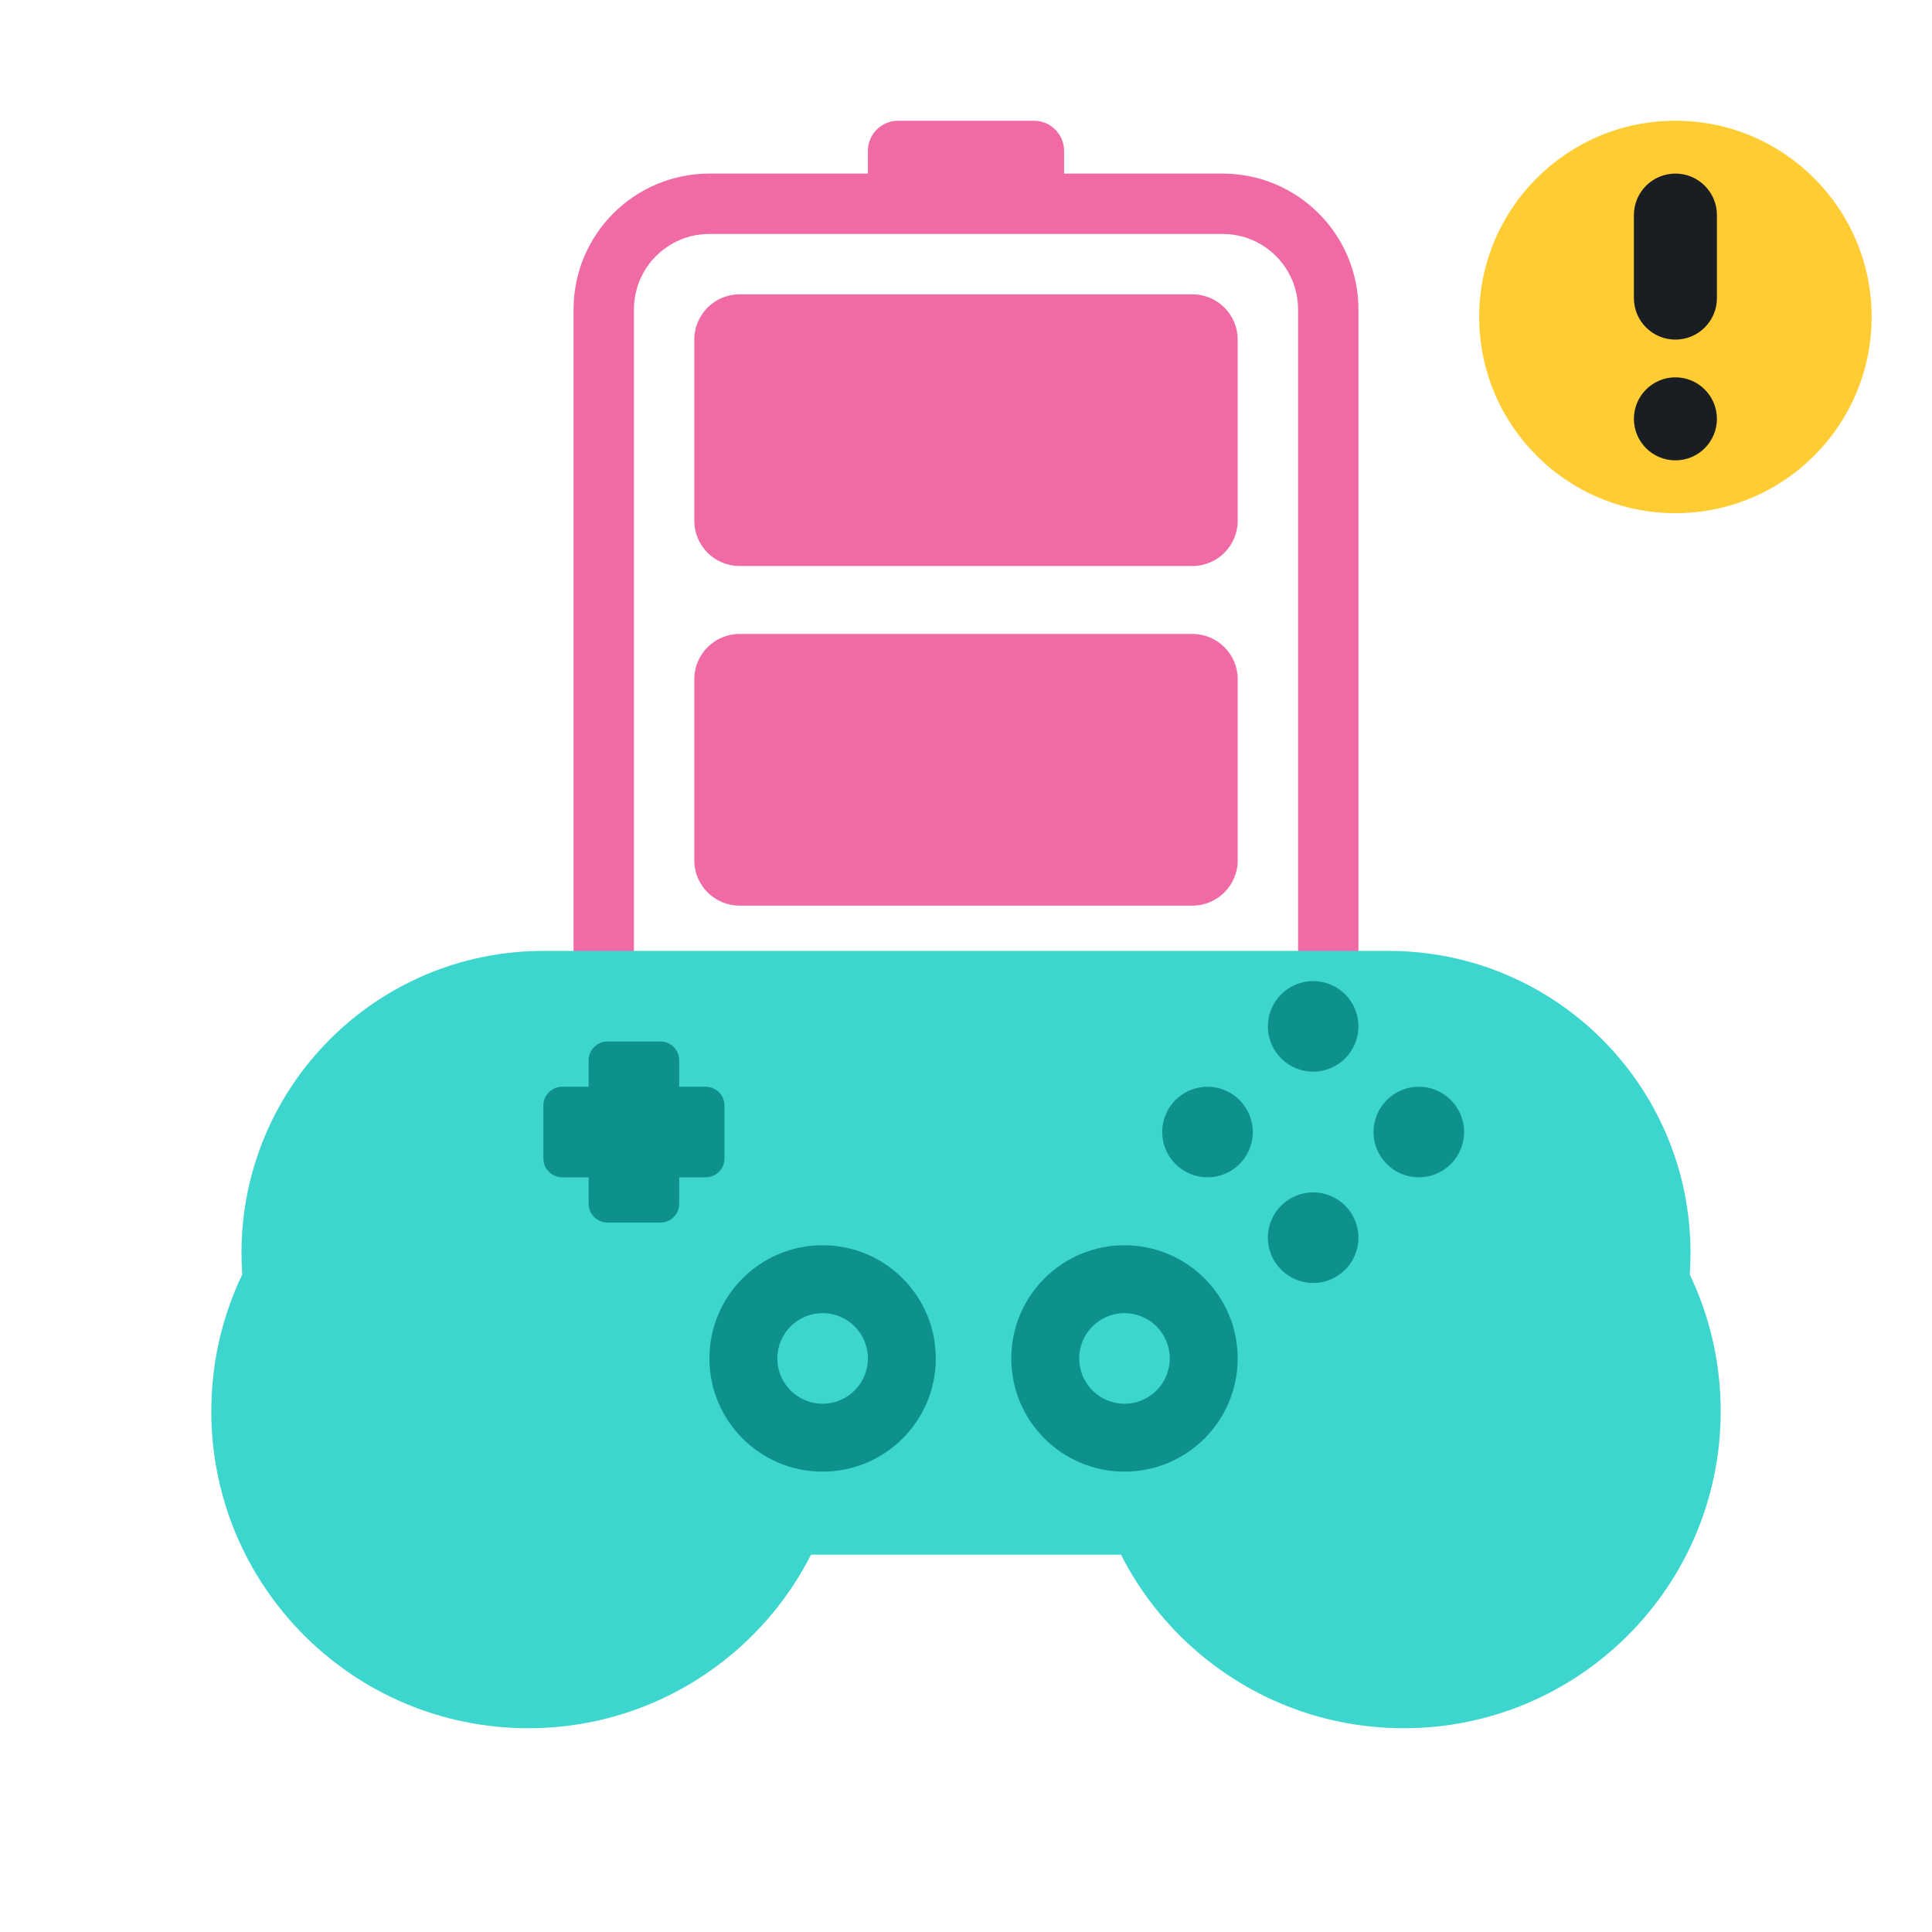
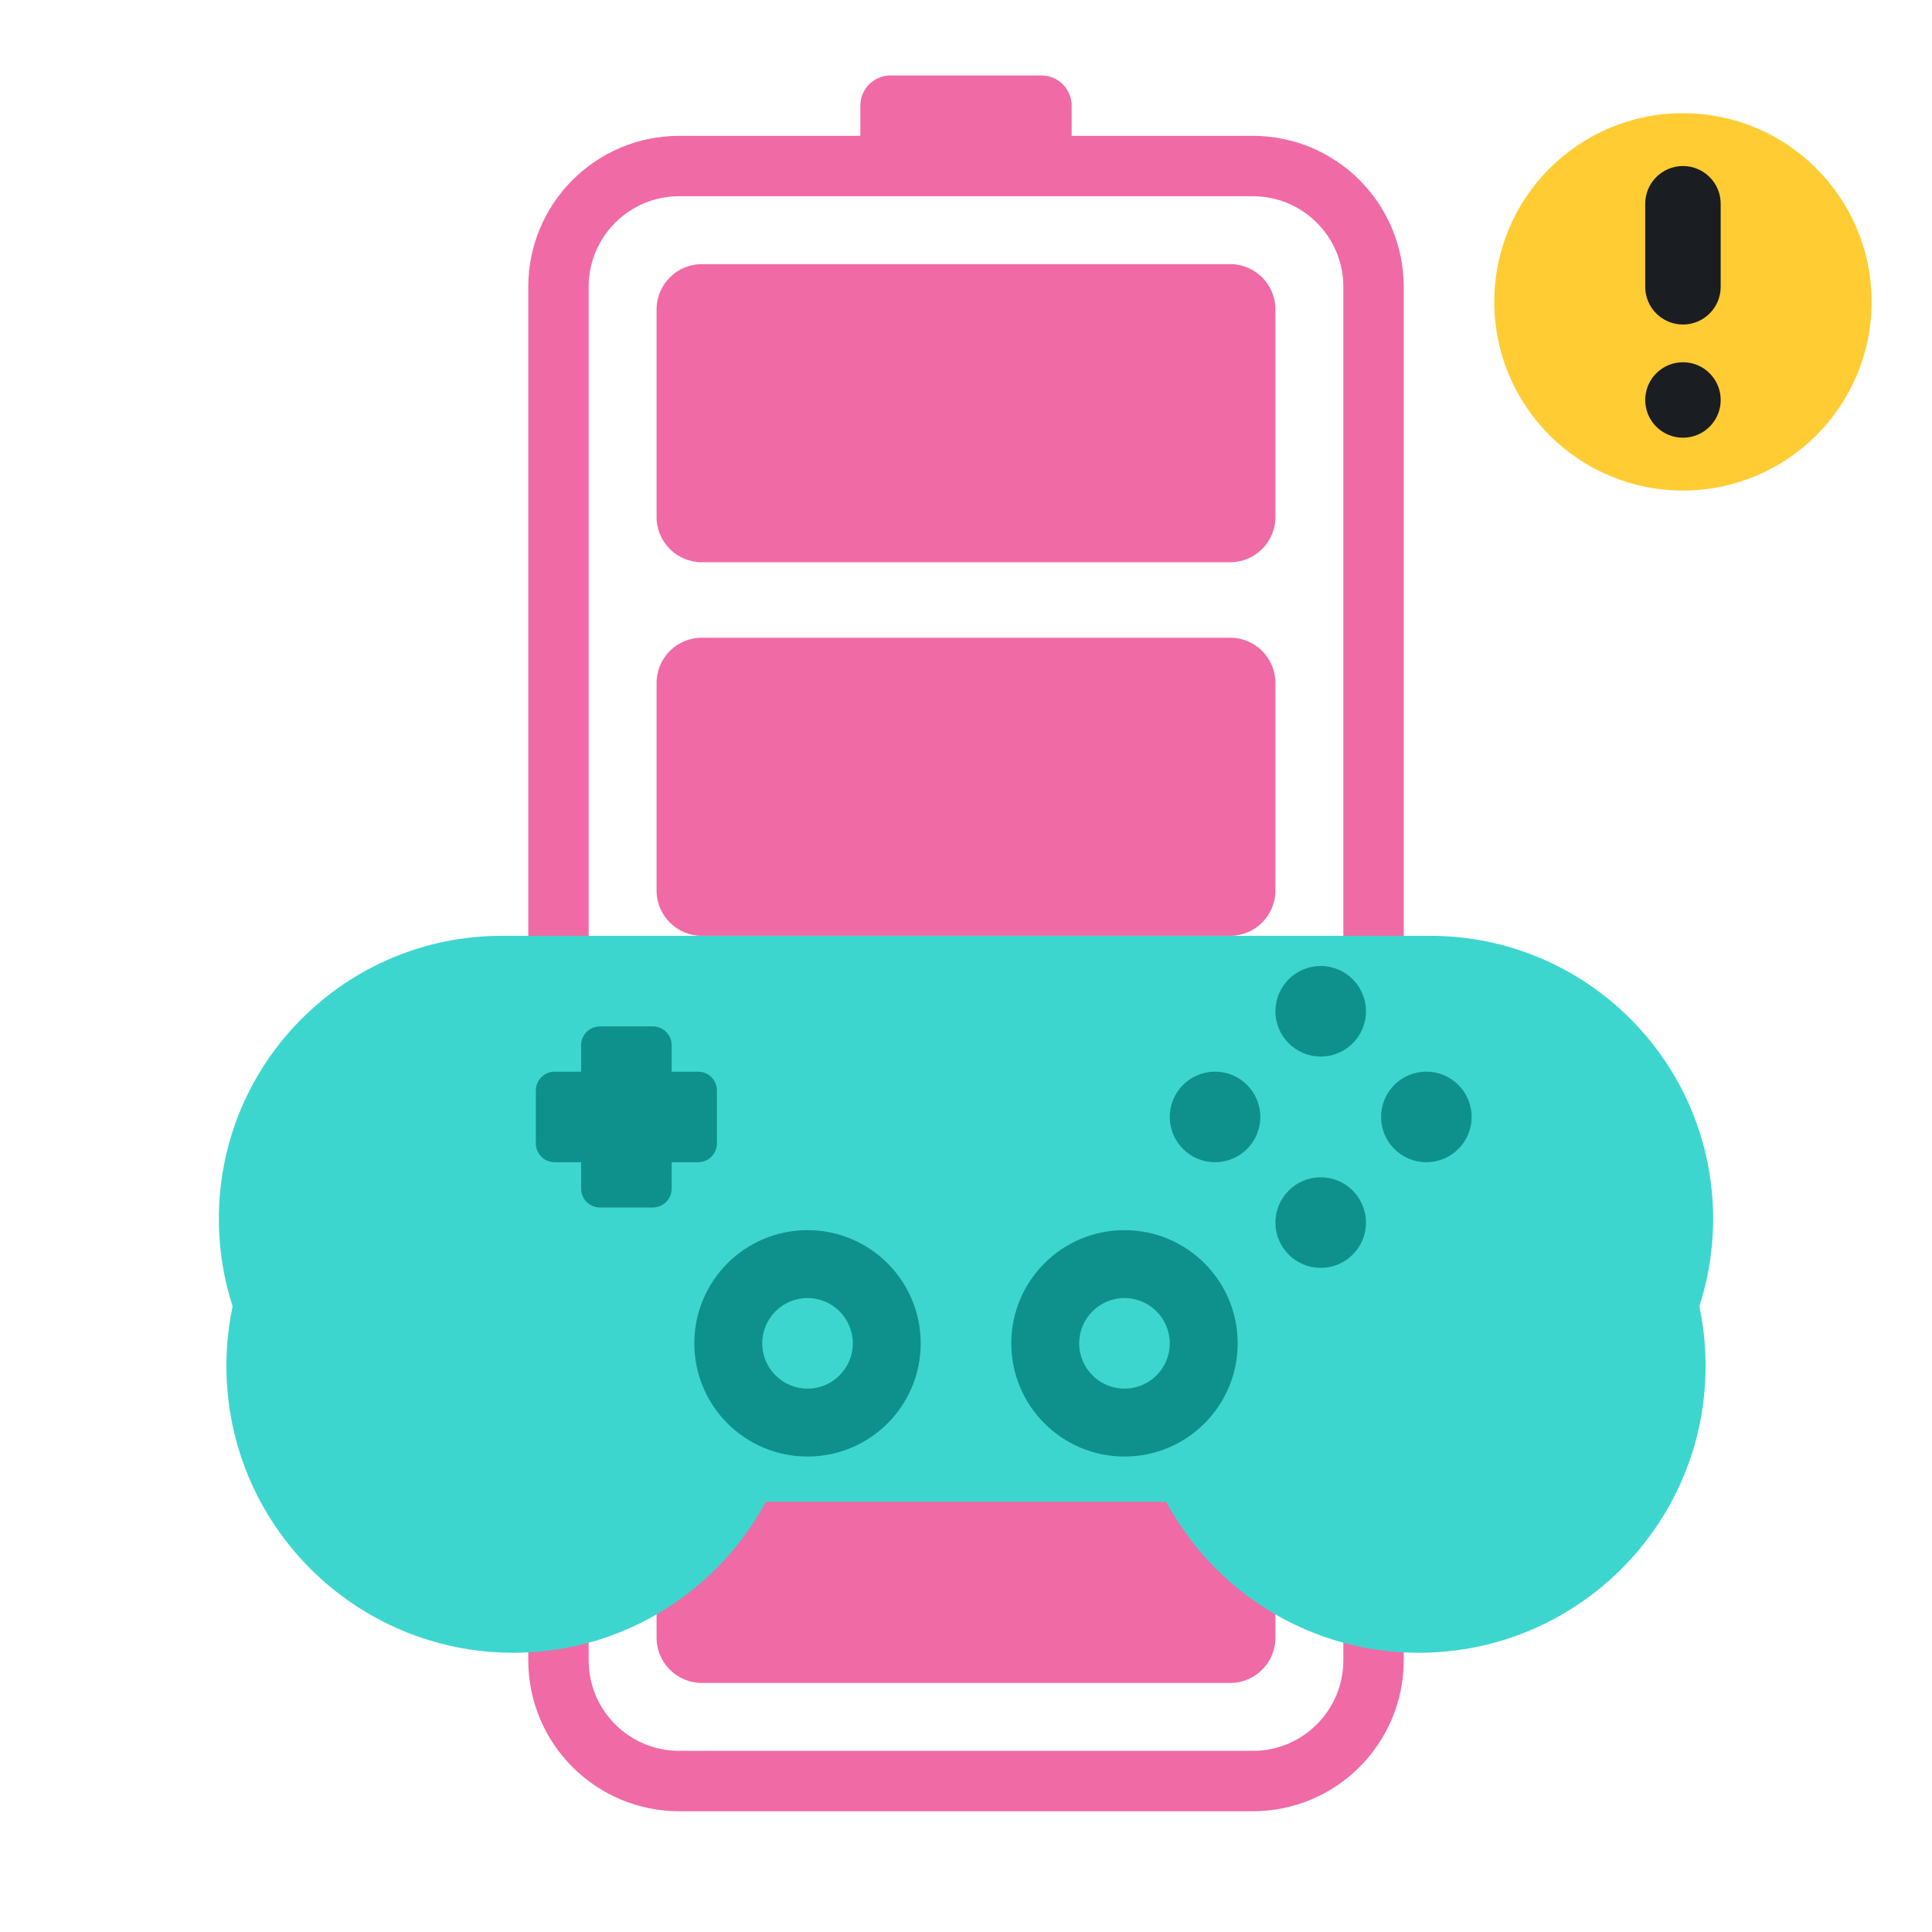
<svg xmlns="http://www.w3.org/2000/svg" viewBox="0 0 512 512" width="512" height="512">
-   <rect x="230" y="32" width="52" height="26" rx="8" fill="#f06aa5" />
-   <rect x="160" y="54" width="192" height="300" rx="28" fill="none" stroke="#f06aa5" stroke-width="16" />
-   <rect x="184" y="78" width="144" height="72" rx="12" fill="#f06aa5" />
-   <rect x="184" y="168" width="144" height="72" rx="12" fill="#f06aa5" />
-   <rect x="184" y="258" width="144" height="72" rx="12" fill="#f06aa5" />
-   <circle cx="140" cy="374" r="84" fill="#3dd6cf" />
-   <circle cx="372" cy="374" r="84" fill="#3dd6cf" />
-   <rect x="64" y="252" width="384" height="160" rx="80" fill="#3dd6cf" />
-   <rect x="156" y="276" width="24" height="48" rx="5" fill="#0e918c" />
-   <rect x="144" y="288" width="48" height="24" rx="5" fill="#0e918c" />
-   <circle cx="348" cy="272" r="12" fill="#0e918c" />
-   <circle cx="376" cy="300" r="12" fill="#0e918c" />
-   <circle cx="348" cy="328" r="12" fill="#0e918c" />
-   <circle cx="320" cy="300" r="12" fill="#0e918c" />
-   <circle cx="218" cy="360" r="30" fill="#0e918c" />
-   <circle cx="218" cy="360" r="12" fill="#3dd6cf" />
-   <circle cx="298" cy="360" r="30" fill="#0e918c" />
-   <circle cx="298" cy="360" r="12" fill="#3dd6cf" />
-   <circle cx="444" cy="84" r="52" fill="#ffcc33" />
-   <rect x="433" y="46" width="22" height="44" rx="11" fill="#1a1d21" />
-   <circle cx="444" cy="111" r="11" fill="#1a1d21" />
+   <rect x="228" y="20" width="56" height="26" rx="8" fill="#f06aa5" />
+   <rect x="148" y="44" width="216" height="428" rx="32" fill="none" stroke="#f06aa5" stroke-width="16" />
+   <rect x="174" y="70" width="164" height="79" rx="12" fill="#f06aa5" />
+   <rect x="174" y="169" width="164" height="79" rx="12" fill="#f06aa5" />
+   <rect x="174" y="268" width="164" height="79" rx="12" fill="#f06aa5" />
+   <rect x="174" y="367" width="164" height="79" rx="12" fill="#f06aa5" />
+   <circle cx="136" cy="362" r="76" fill="#3dd6cf" />
+   <circle cx="376" cy="362" r="76" fill="#3dd6cf" />
+   <rect x="58" y="248" width="396" height="150" rx="75" fill="#3dd6cf" />
+   <rect x="154" y="272" width="24" height="48" rx="5" fill="#0e918c" />
+   <rect x="142" y="284" width="48" height="24" rx="5" fill="#0e918c" />
+   <circle cx="350" cy="268" r="12" fill="#0e918c" />
+   <circle cx="378" cy="296" r="12" fill="#0e918c" />
+   <circle cx="350" cy="324" r="12" fill="#0e918c" />
+   <circle cx="322" cy="296" r="12" fill="#0e918c" />
+   <circle cx="214" cy="356" r="30" fill="#0e918c" />
+   <circle cx="214" cy="356" r="12" fill="#3dd6cf" />
+   <circle cx="298" cy="356" r="30" fill="#0e918c" />
+   <circle cx="298" cy="356" r="12" fill="#3dd6cf" />
+   <circle cx="446" cy="80" r="50" fill="#ffcc33" />
+   <rect x="436" y="44" width="20" height="42" rx="10" fill="#1a1d21" />
+   <circle cx="446" cy="106" r="10" fill="#1a1d21" />
</svg>
